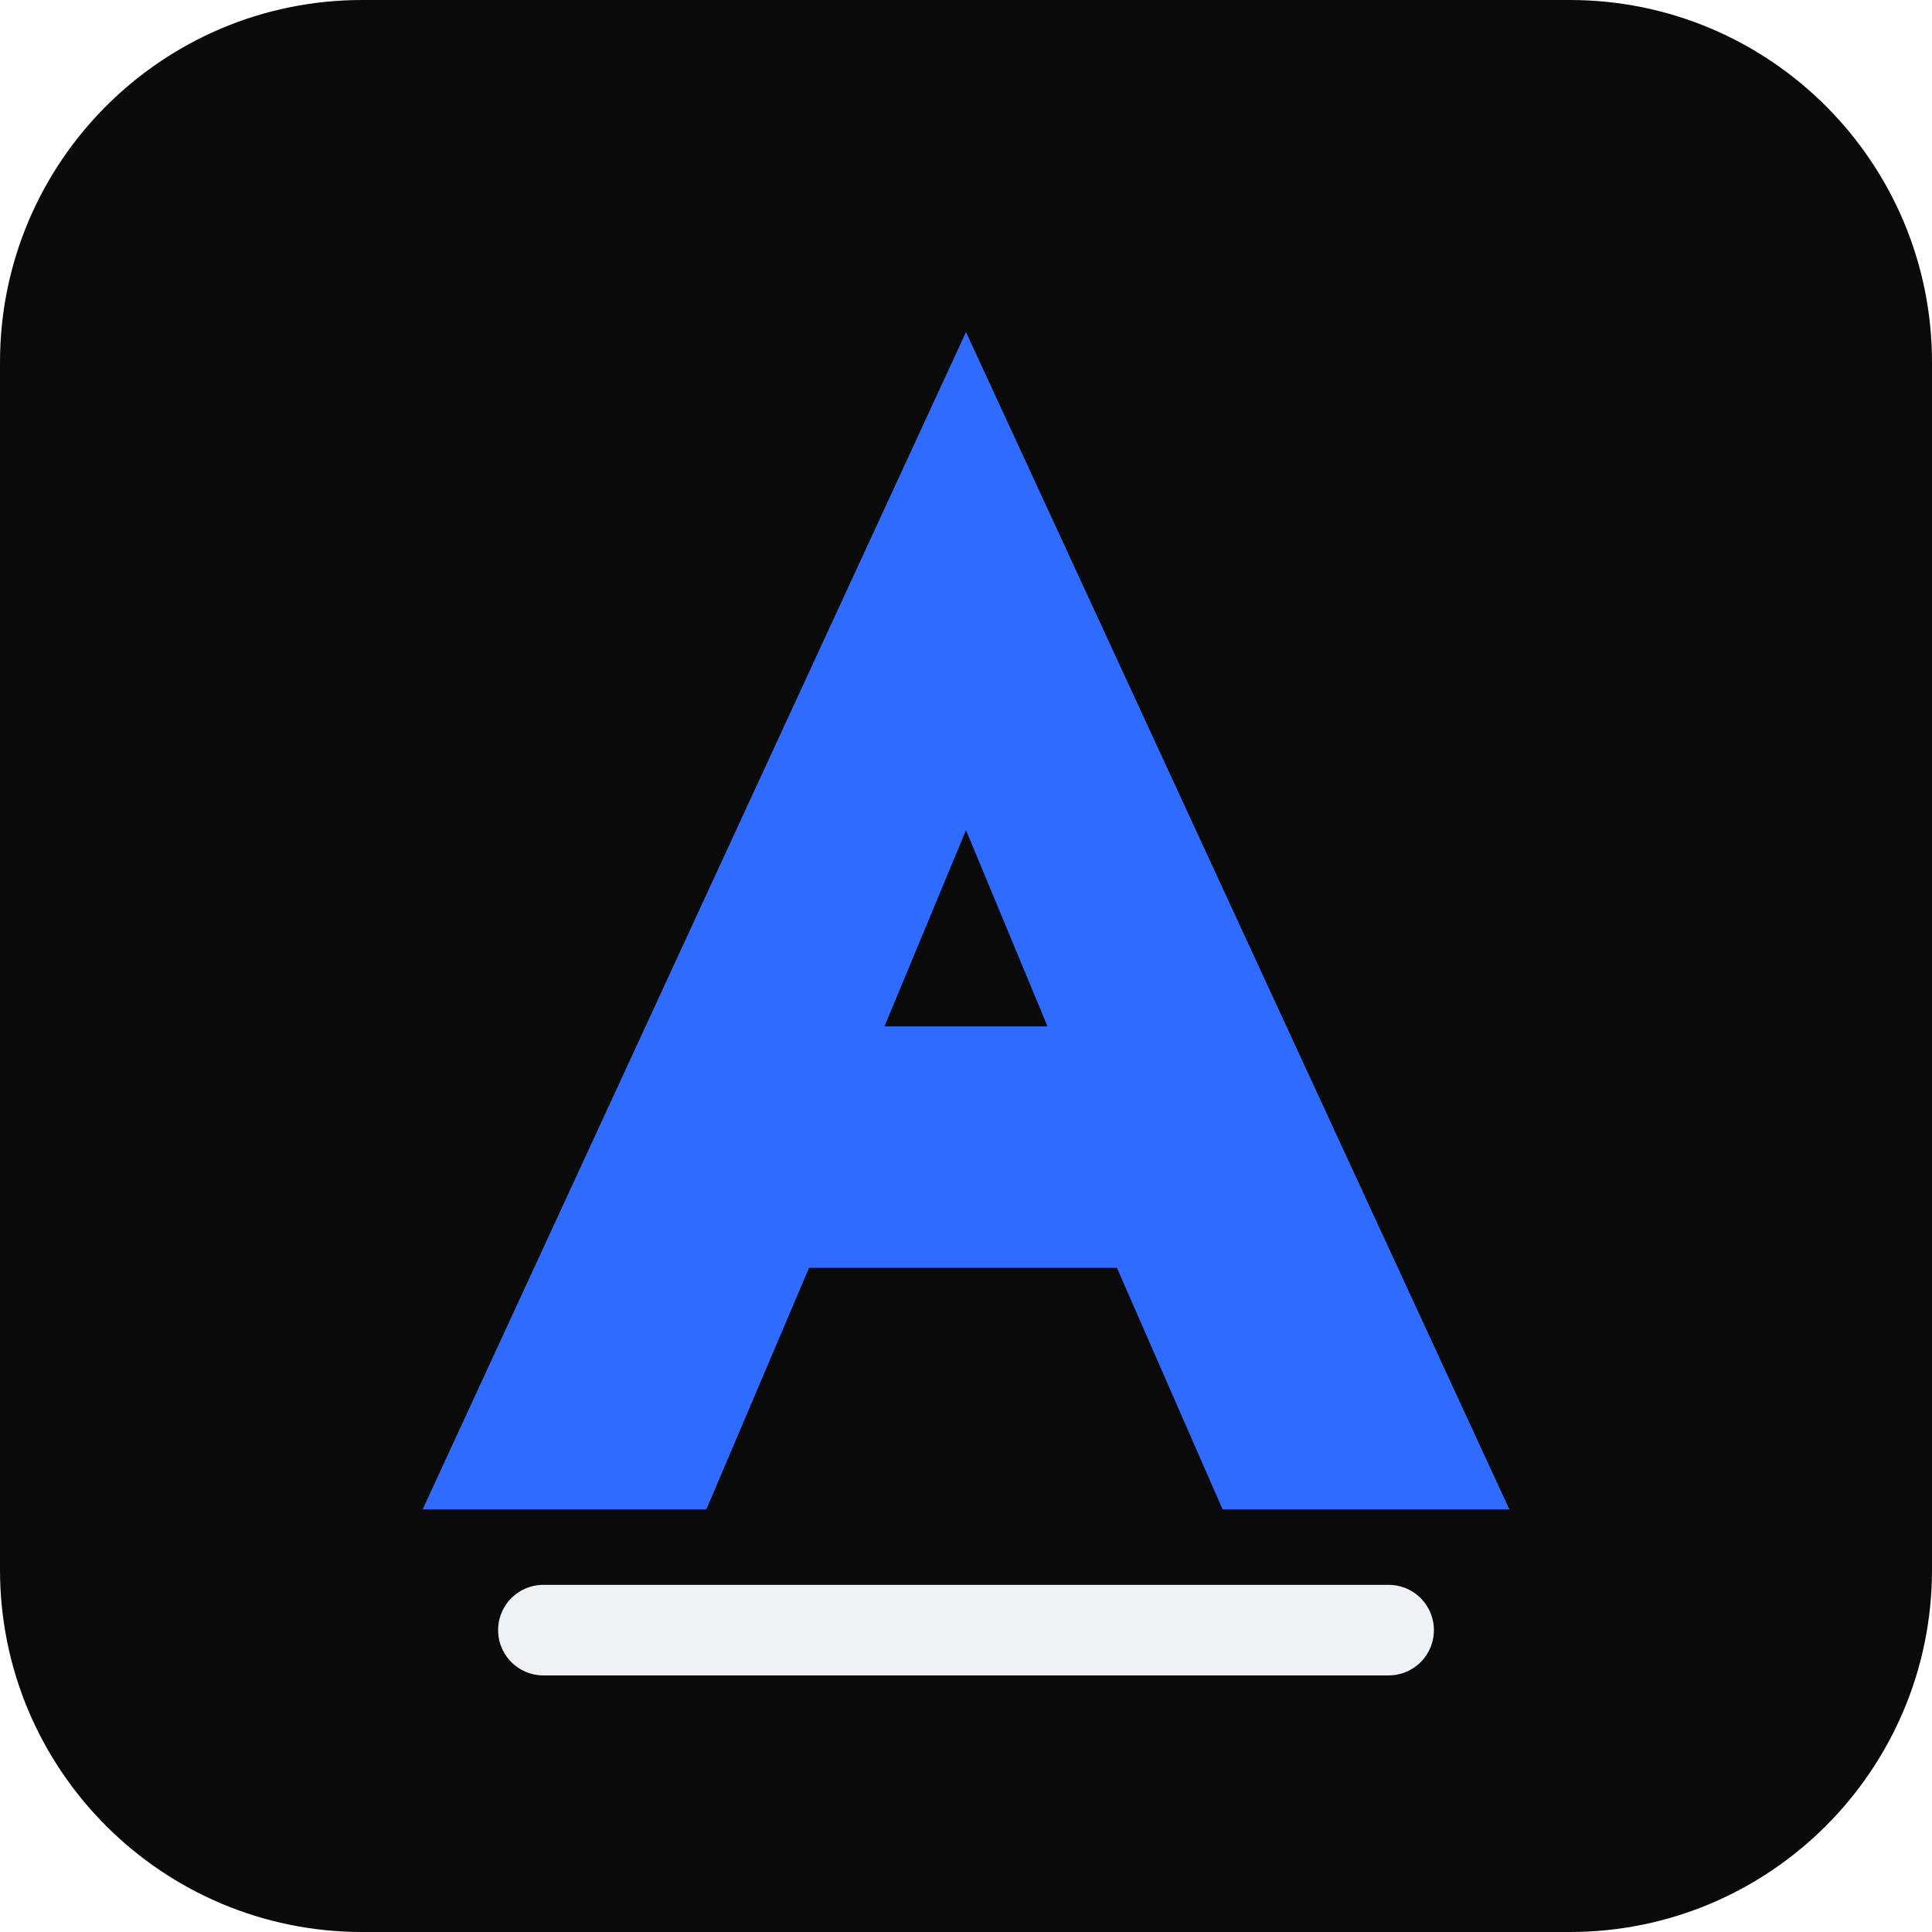
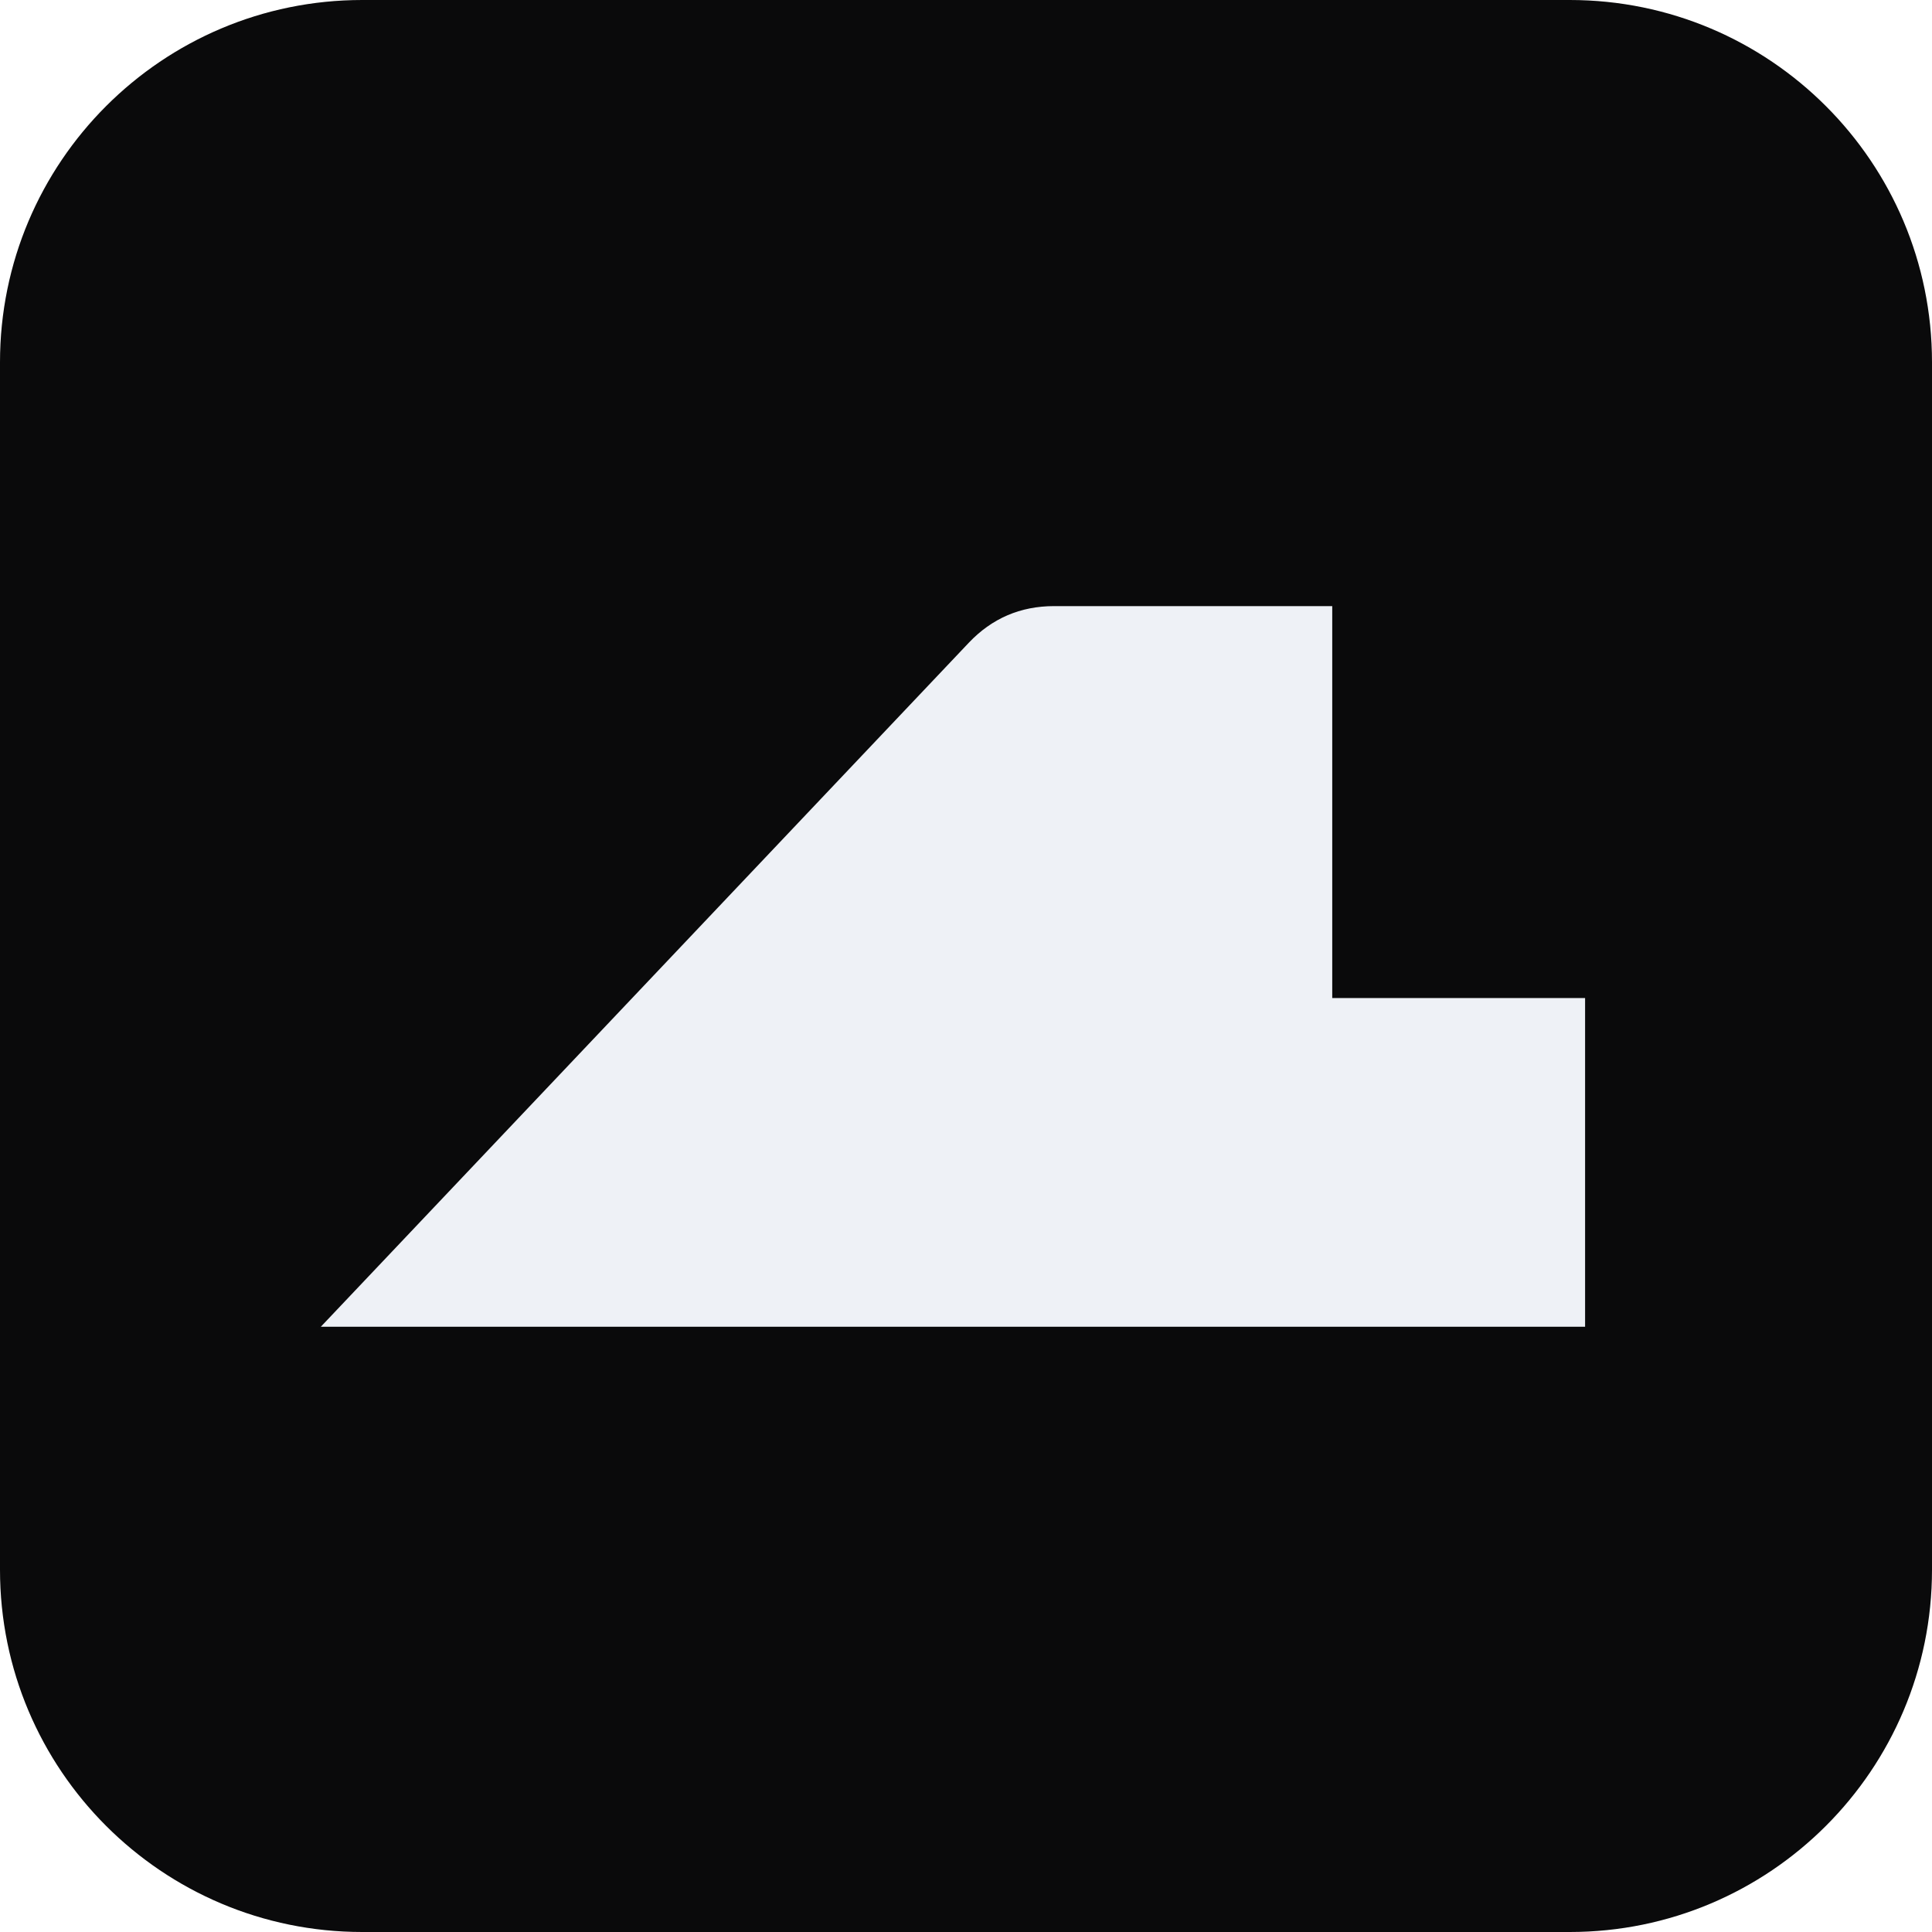
<svg xmlns="http://www.w3.org/2000/svg" viewBox="0 0 64 64">
  <rect width="64" height="64" rx="12" fill="#0A0A0B" />
-   <path d="M32 11 50 50H40.5L37 42H26.8L23.4 50H14L32 11Zm-2.7 23h5.4L32 27.5 29.3 34Z" fill="#2F6BFF" />
-   <path d="M18 54h28" stroke="#eef1f6" stroke-width="3" stroke-linecap="round" />
+   <g transform="translate(10 19.45) scale(0.1047)" fill="#eef1f6">
+     <path d="M6 234 L211 17.6 Q222 6 238 6 L326 6 L326 130 L406 130 L406 234 Z" />
+   </g>
</svg>
